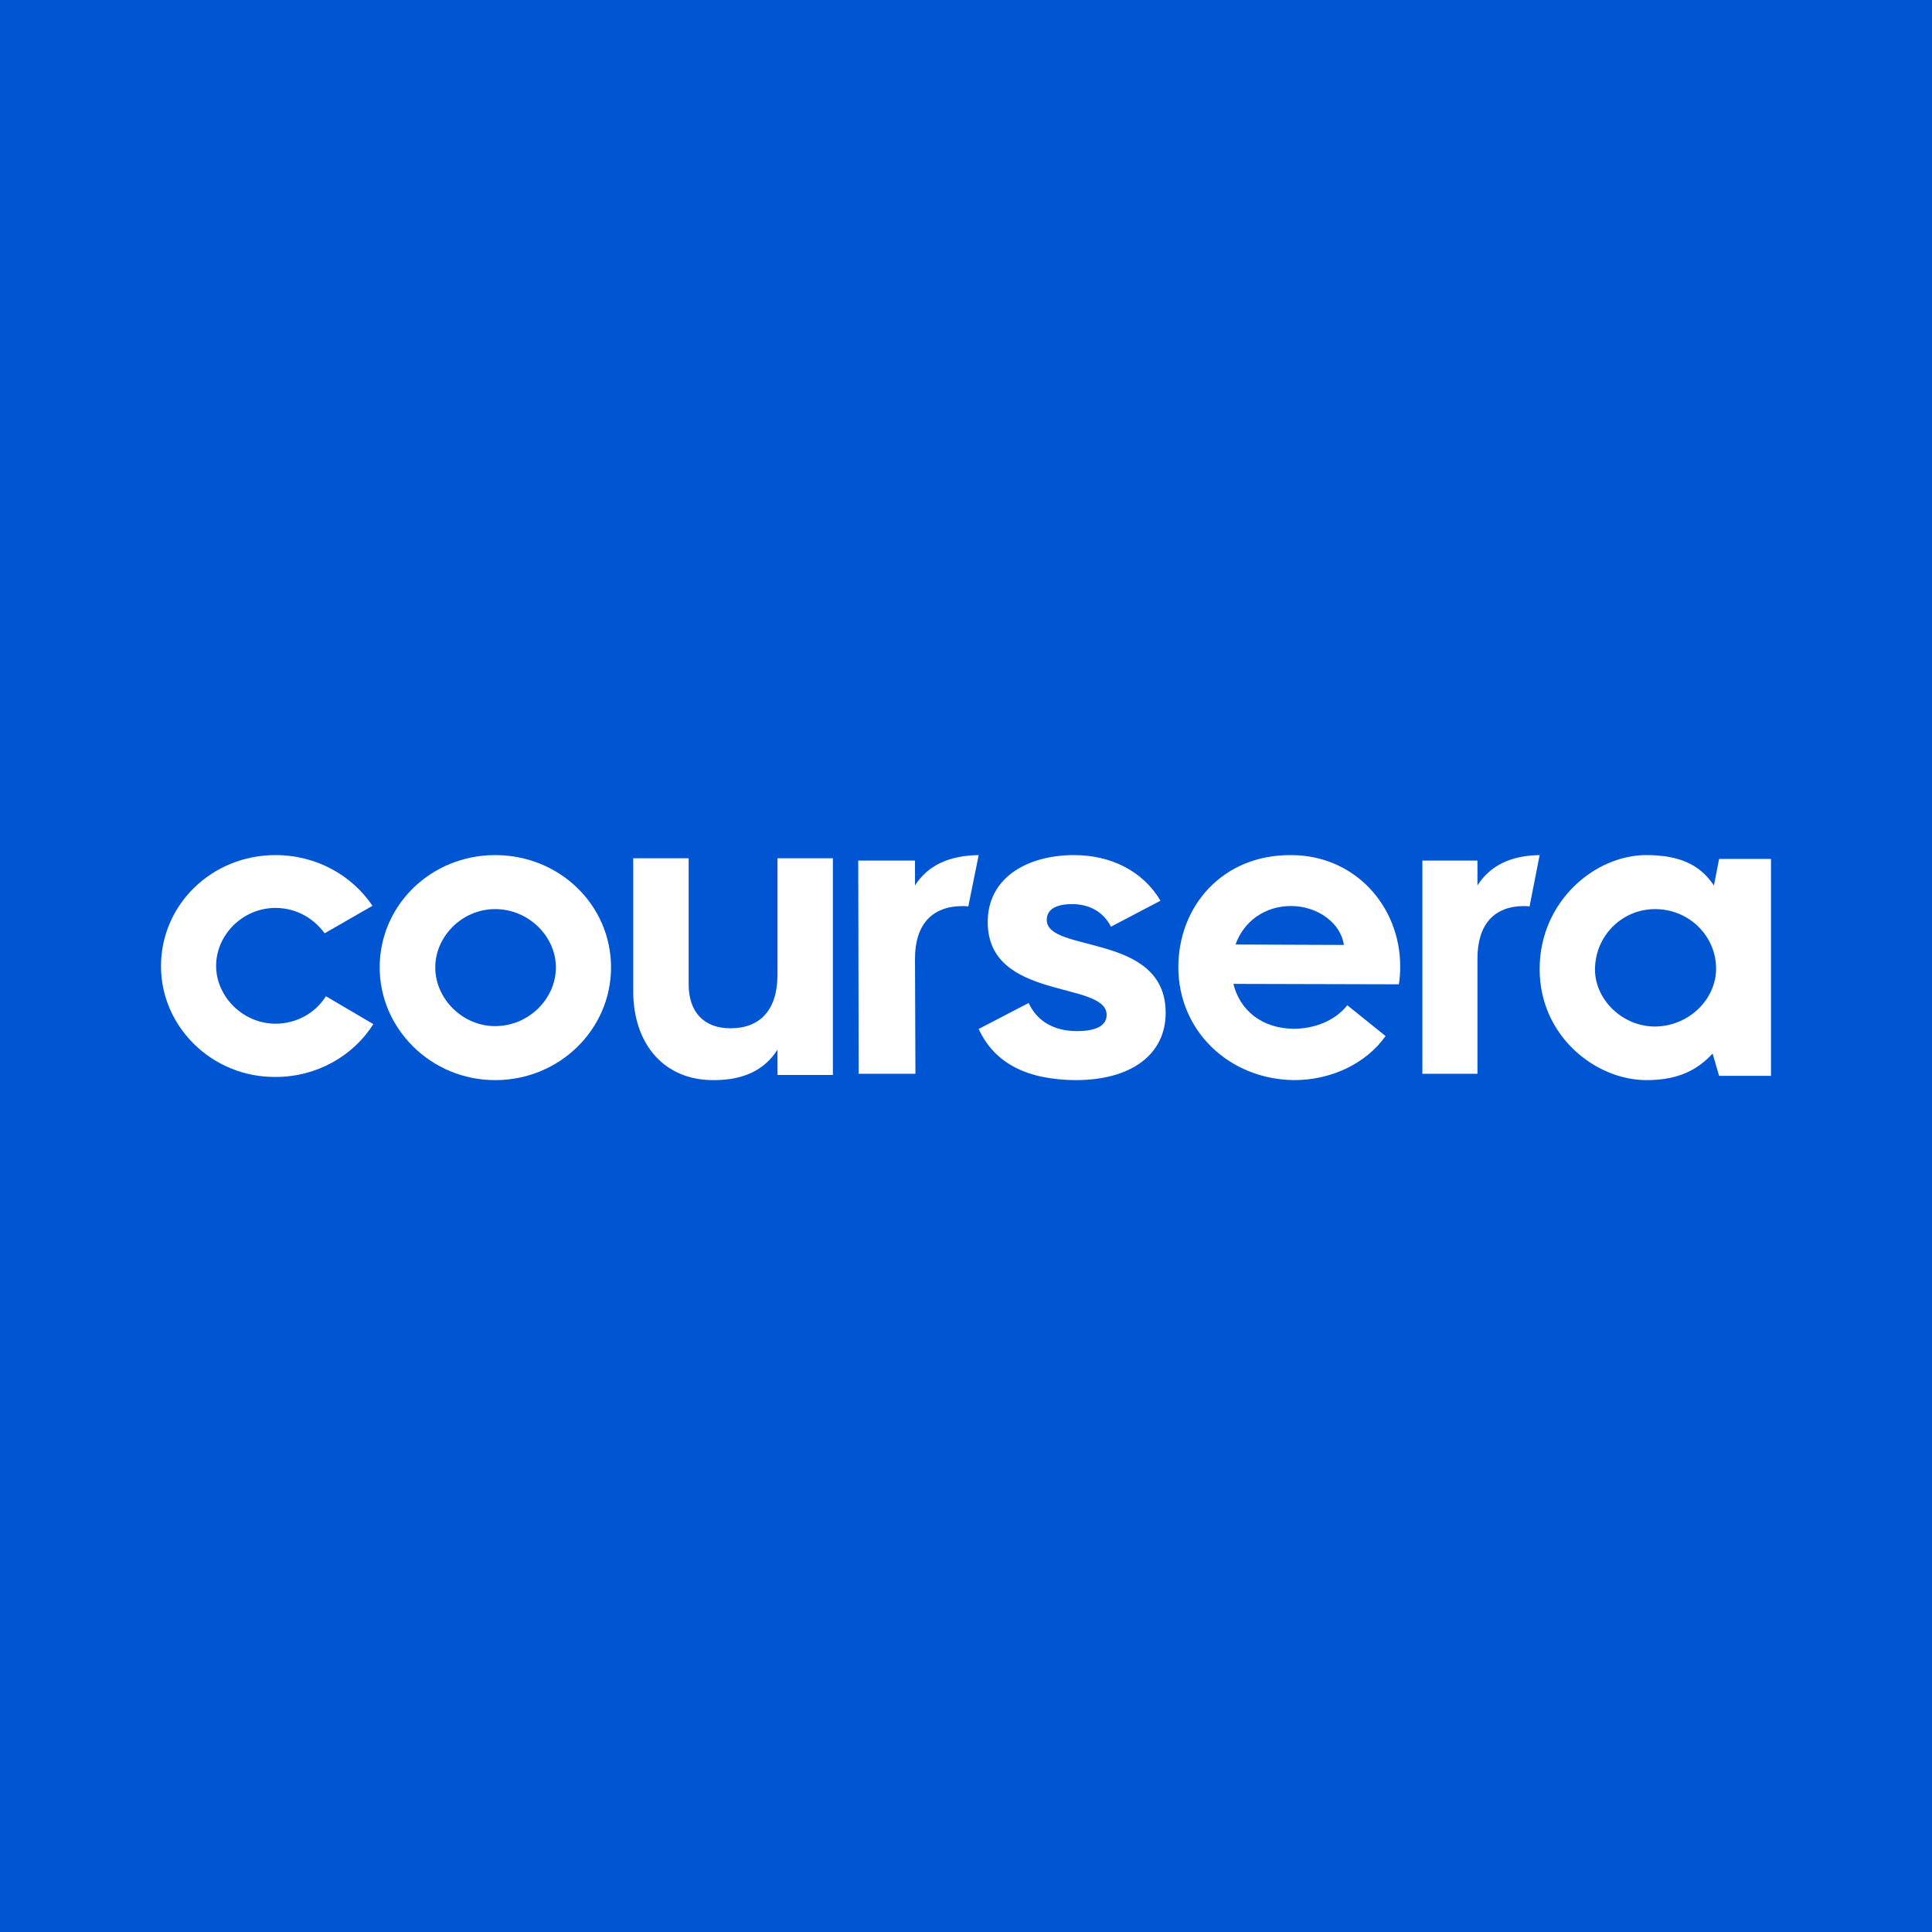
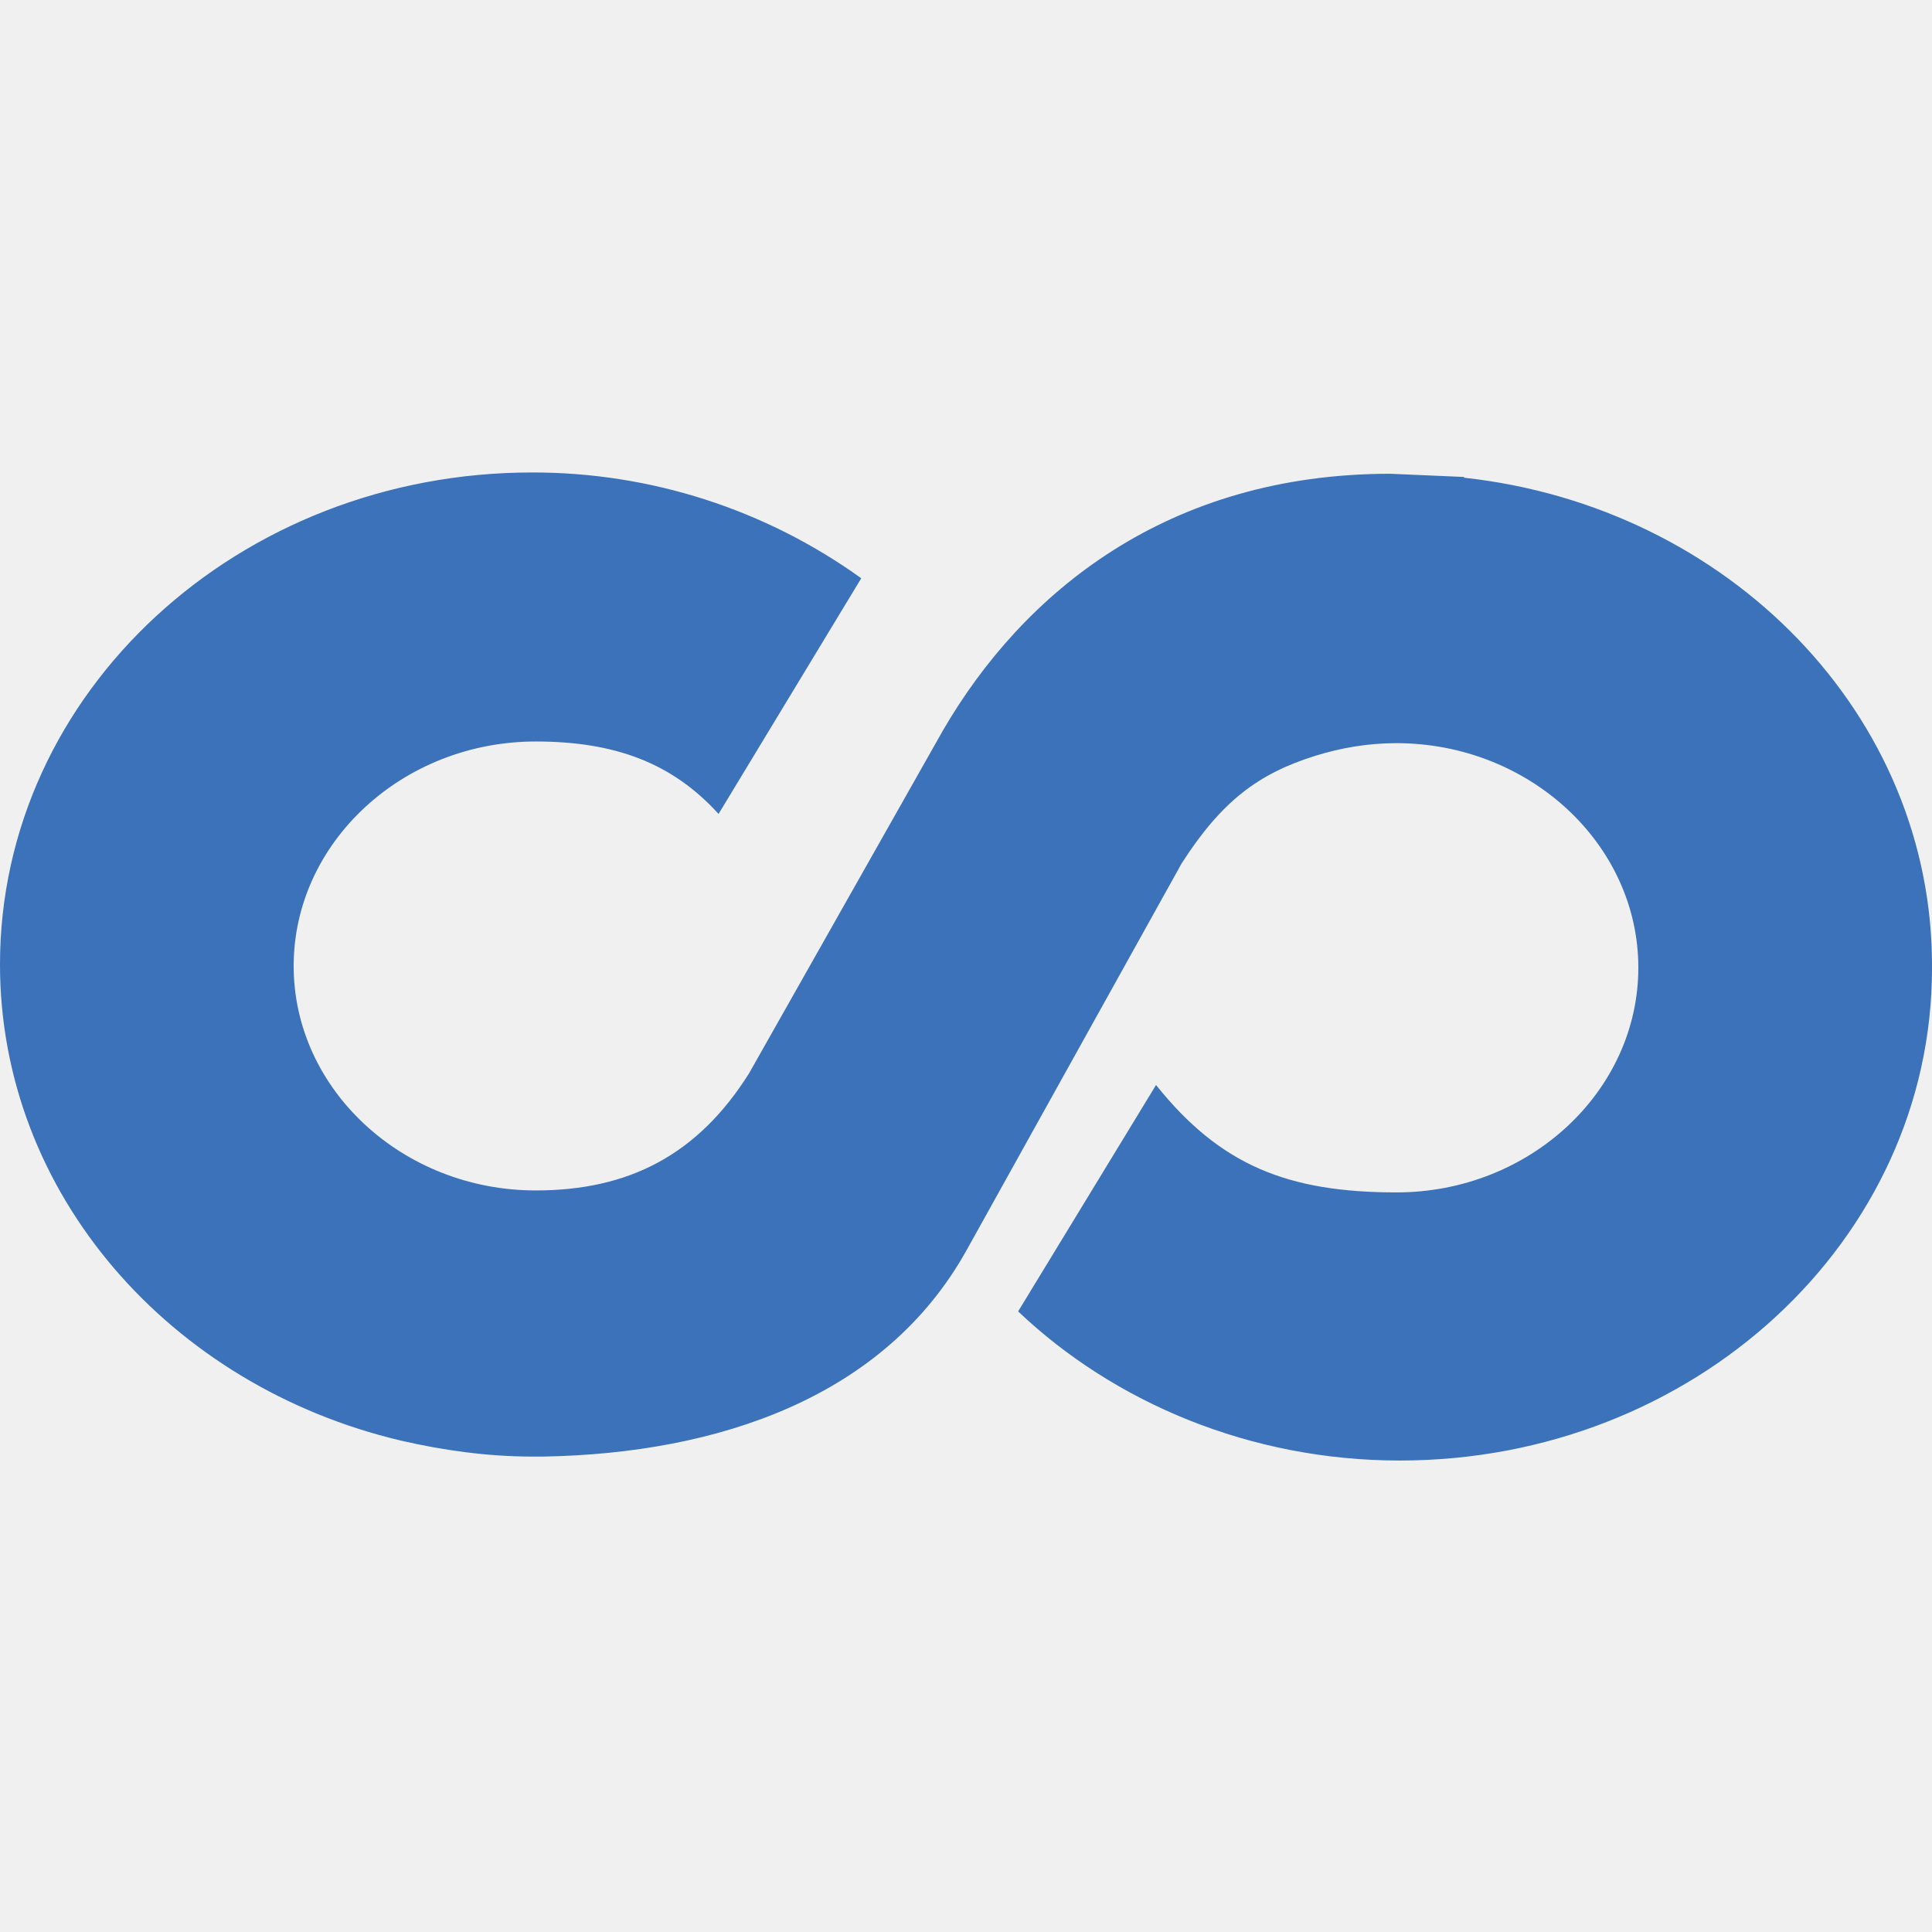
- <svg xmlns="http://www.w3.org/2000/svg" fill="none" height="600" viewBox="0 0 600 600" width="600">
-   <path d="m307.031 292.969h-14.062v14.062h14.062z" fill="#fff" />
-   <path d="m600 0h-600v600h600z" fill="#fff" />
-   <path d="m600 0h-600v600h600z" fill="#0056d2" />
-   <g fill="#fff">
-     <path d="m117.913 300.434c0-19.301 15.923-34.875 35.859-34.875 20.07 0 35.992 15.574 35.992 34.875 0 19.167-15.922 35.007-35.992 35.007-19.936 0-35.859-15.973-35.859-35.007zm54.725 0c0-9.583-8.43-18.104-18.866-18.104-10.303 0-18.598 8.521-18.598 18.104 0 9.717 8.429 18.236 18.598 18.236 10.436 0 18.866-8.519 18.866-18.236z" />
-     <path d="m478.15 300.965c0-21.164 17.326-35.406 33.036-35.406 10.747 0 16.924 3.194 21.086 9.452l1.612-8.253h16.116v67.353h-16.116l-2.015-6.923c-4.701 5.059-10.61 8.253-20.546 8.253-15.713 0-33.173-13.577-33.173-34.476zm54.795-.133c0-10.247-8.463-18.502-18.936-18.502-10.341 0-18.668 8.388-18.668 18.771 0 9.316 8.461 17.702 18.668 17.702 10.607-.133 18.936-8.519 18.936-17.971z" />
-     <path d="m458.833 274.982v-7.721h-17.101v66.211h17.101v-35.724c0-10.729 5.221-16.356 14.487-16.356.652 0 1.176 0 1.697.131l3.133-15.964c-8.875.131-15.272 3.14-19.317 9.423z" />
-     <path d="m284.158 274.982v-7.721h-17.623l.135 66.211h17.625l-.137-35.724c0-10.729 5.382-16.356 14.801-16.356.672 0 1.209 0 1.75.131l3.228-15.964c-9.15.131-15.741 3.14-19.779 9.423z" />
-     <path d="m196.654 307.776v-41.233h17.209v39.104c0 8.645 4.73 13.699 13.006 13.699 9.196 0 14.583-5.718 14.583-16.624v-36.179h17.209v67.3h-17.209v-7.845c-4.073 6.383-10.641 9.442-19.706 9.442-15.502.133-25.092-11.172-25.092-27.664z" />
-     <path d="m365.945 300.369c0-18.867 13.621-34.942 34.985-34.809 19.893 0 33.913 15.942 33.913 34.541 0 1.861-.134 3.854-.401 5.582l-51.405-.133c2.004 8.104 8.678 13.816 18.693 13.949 6.141 0 12.685-2.259 16.69-7.308l11.885 9.567c-6.144 8.634-16.959 13.683-28.441 13.683-20.297-.265-35.919-15.411-35.919-35.072zm51.408-6.909c-.937-6.777-8.145-12.091-16.423-12.091-8.145 0-14.689 4.783-17.226 11.958z" />
-     <path d="m303.937 319.559 15.522-8.073c2.542 5.558 7.76 8.734 14.984 8.734 6.691 0 9.234-2.118 9.234-5.029 0-10.721-36.93-4.234-36.93-28.853 0-13.631 12.043-20.779 26.894-20.779 11.239 0 21.274 4.897 26.76 14.163l-15.388 8.073c-2.272-4.5-6.555-7.015-12.041-7.015-5.352 0-7.894 1.854-7.894 4.897 0 10.456 36.93 3.837 36.93 28.853 0 12.97-10.704 20.911-27.966 20.911-14.717-.132-25.02-4.897-30.105-15.882z" />
-     <path d="m50 300.074c0-19.161 15.79-34.515 35.56-34.515 12.738 0 23.751 6.301 30.12 15.747l-14.861 8.532c-3.45-4.724-8.89-7.873-15.259-7.873-10.217 0-18.443 8.398-18.443 17.978 0 9.578 8.359 17.976 18.443 17.976 6.634 0 12.472-3.411 15.657-8.529l14.728 8.66c-6.236 9.843-17.515 16.406-30.385 16.406-19.77.131-35.56-15.616-35.56-34.382z" />
-   </g>
+ <svg xmlns="http://www.w3.org/2000/svg" width="64" height="64">
+   <path d="M48.5 15.8l-2.443-.106c-7.383 0-12.163 3.93-14.818 8.498l-6.427 11.366c-1.7 2.7-3.983 3.877-7.064 3.877-4.408 0-8.02-3.346-8.02-7.436s3.612-7.436 8.02-7.436c2.602 0 4.515.7 6.055 2.4l4.727-7.807a18.62 18.62 0 0 0-10.888-3.505C7.914 15.642 0 22.918 0 31.947c0 7.595 5.63 13.968 13.278 15.774 1.38.32 2.868.53 4.355.53h.372c5.8-.106 11.313-1.965 14.022-6.85l7.117-12.8c1.328-2.07 2.55-2.974 4.408-3.558.85-.266 1.753-.425 2.7-.425 4.408 0 8.02 3.346 8.02 7.436S50.67 39.5 46.262 39.5c-3.612 0-5.842-.903-7.967-3.558l-4.568 7.5c3.187 3.027 7.7 4.94 12.64 4.94 9.72 0 17.633-7.276 17.633-16.305.053-8.392-6.745-15.296-15.5-16.252z" fill="#3b72b9" />
</svg>
